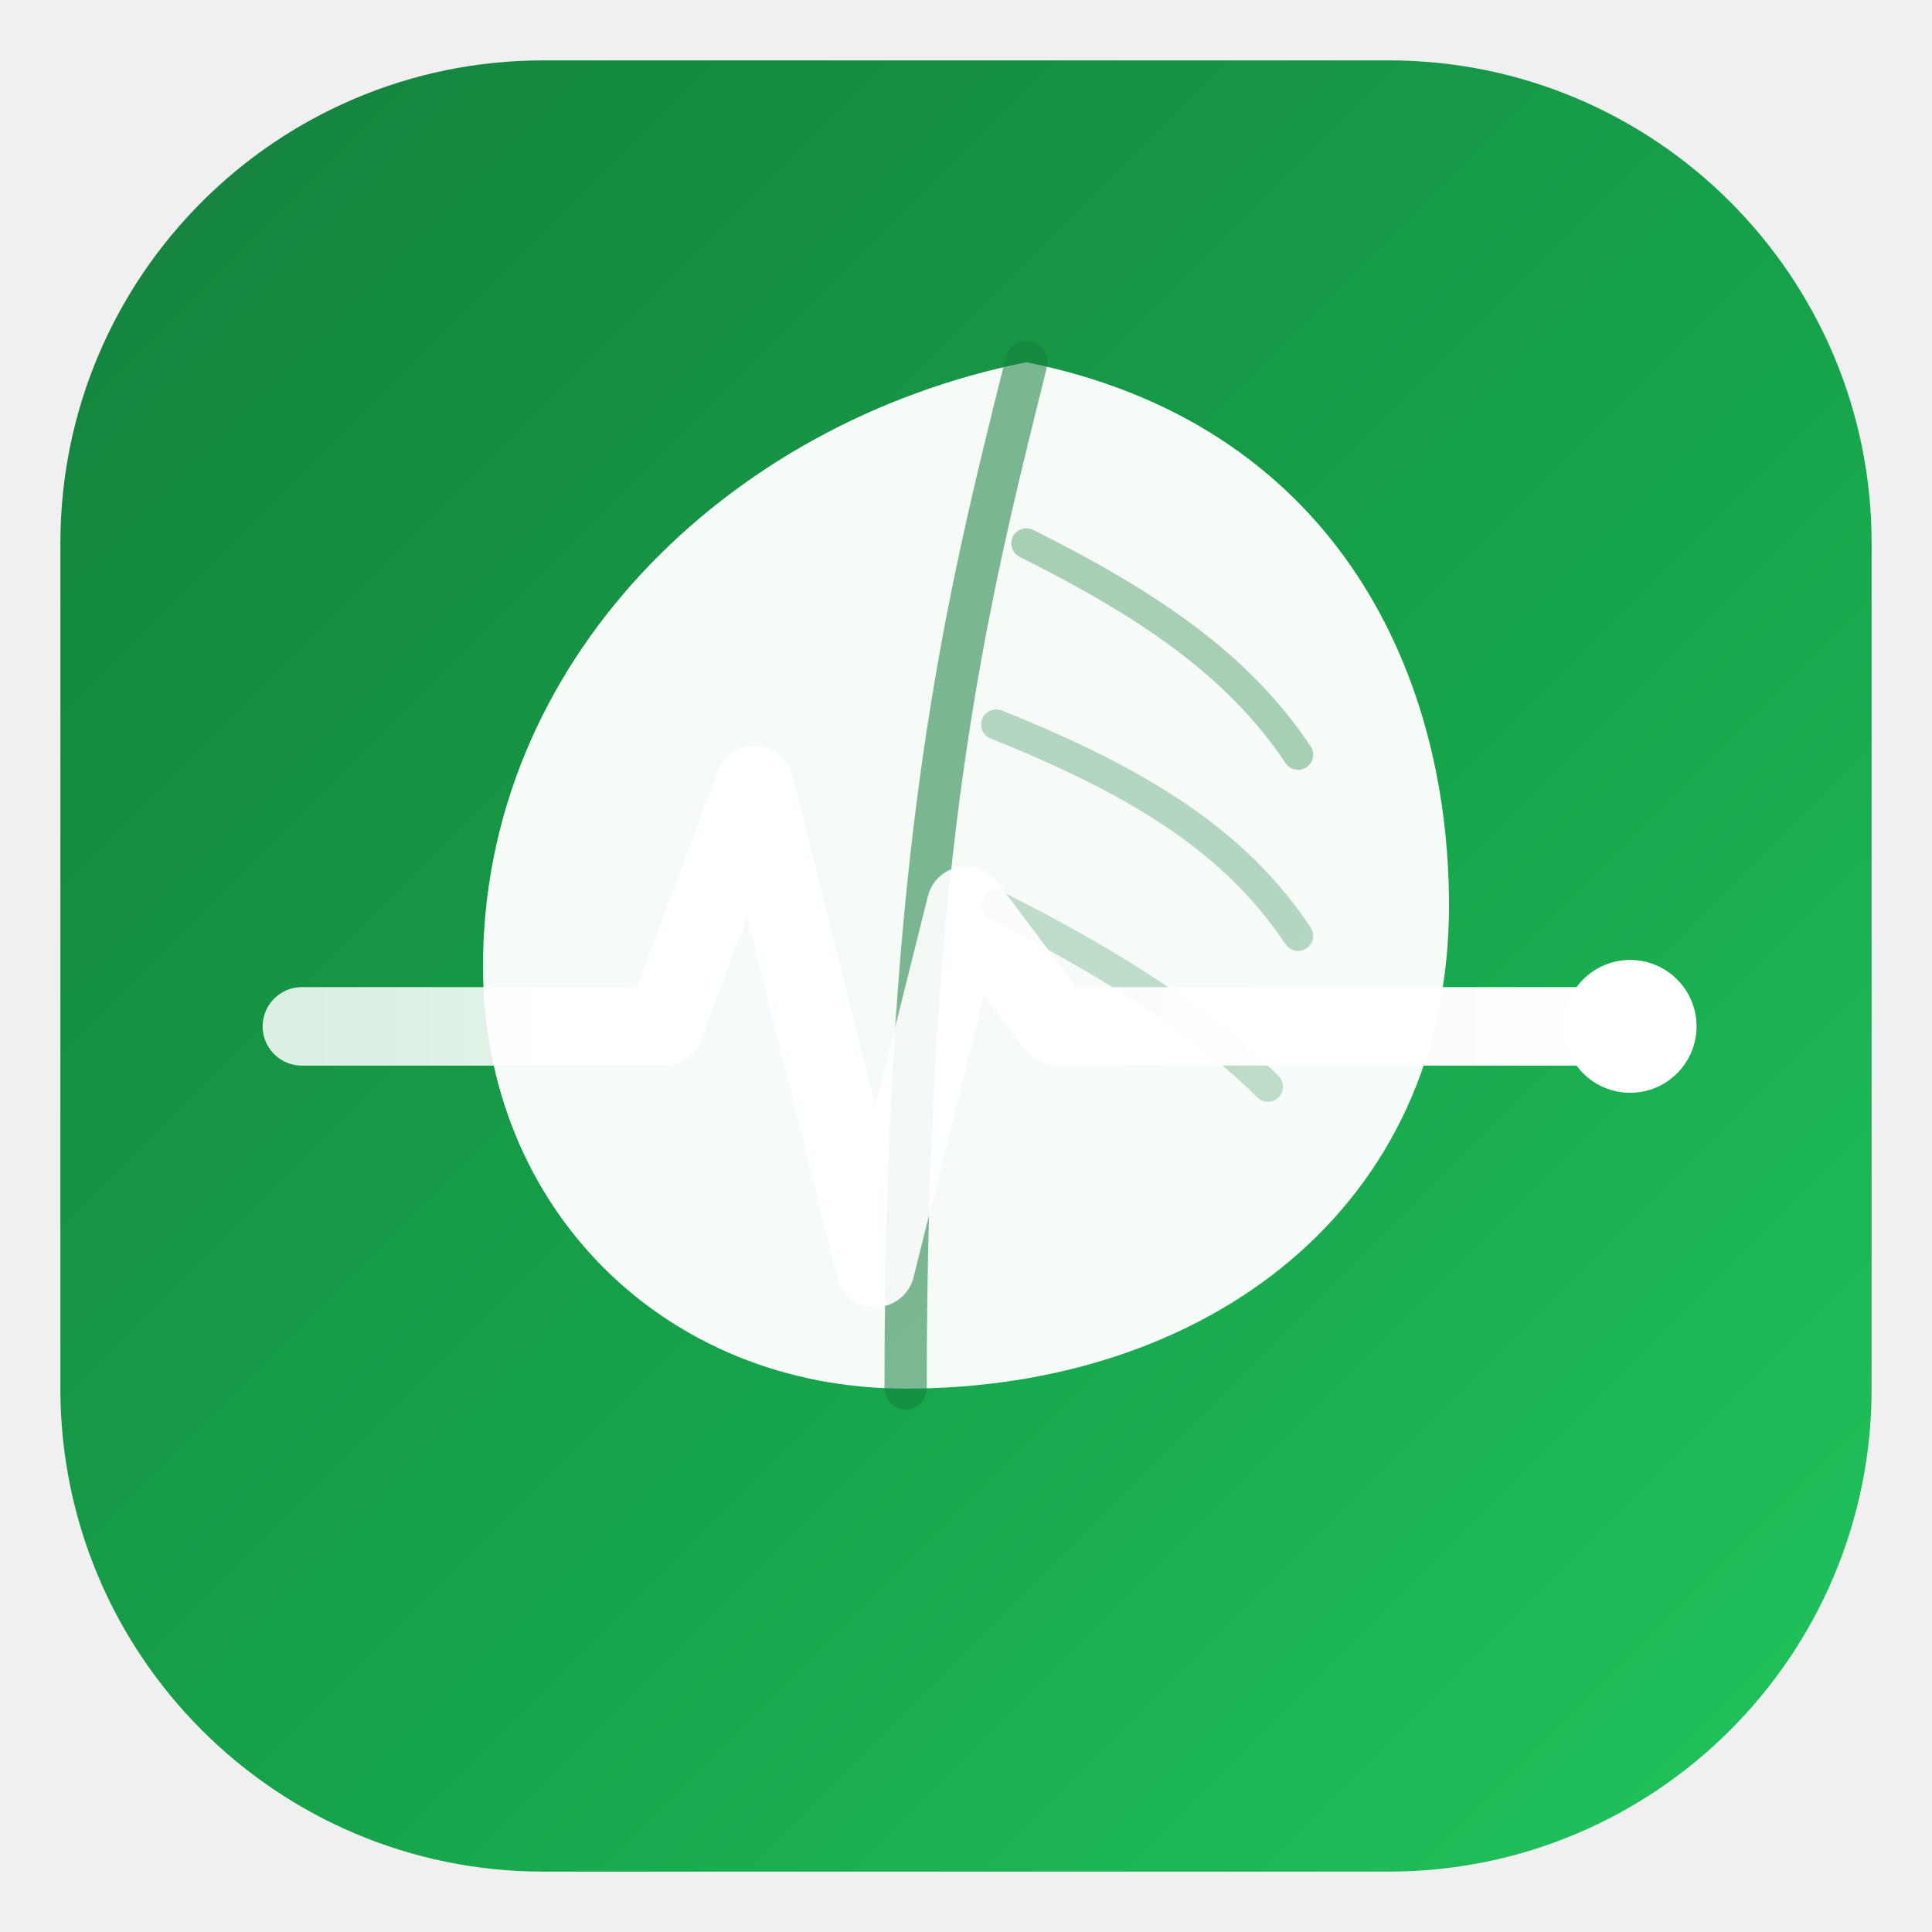
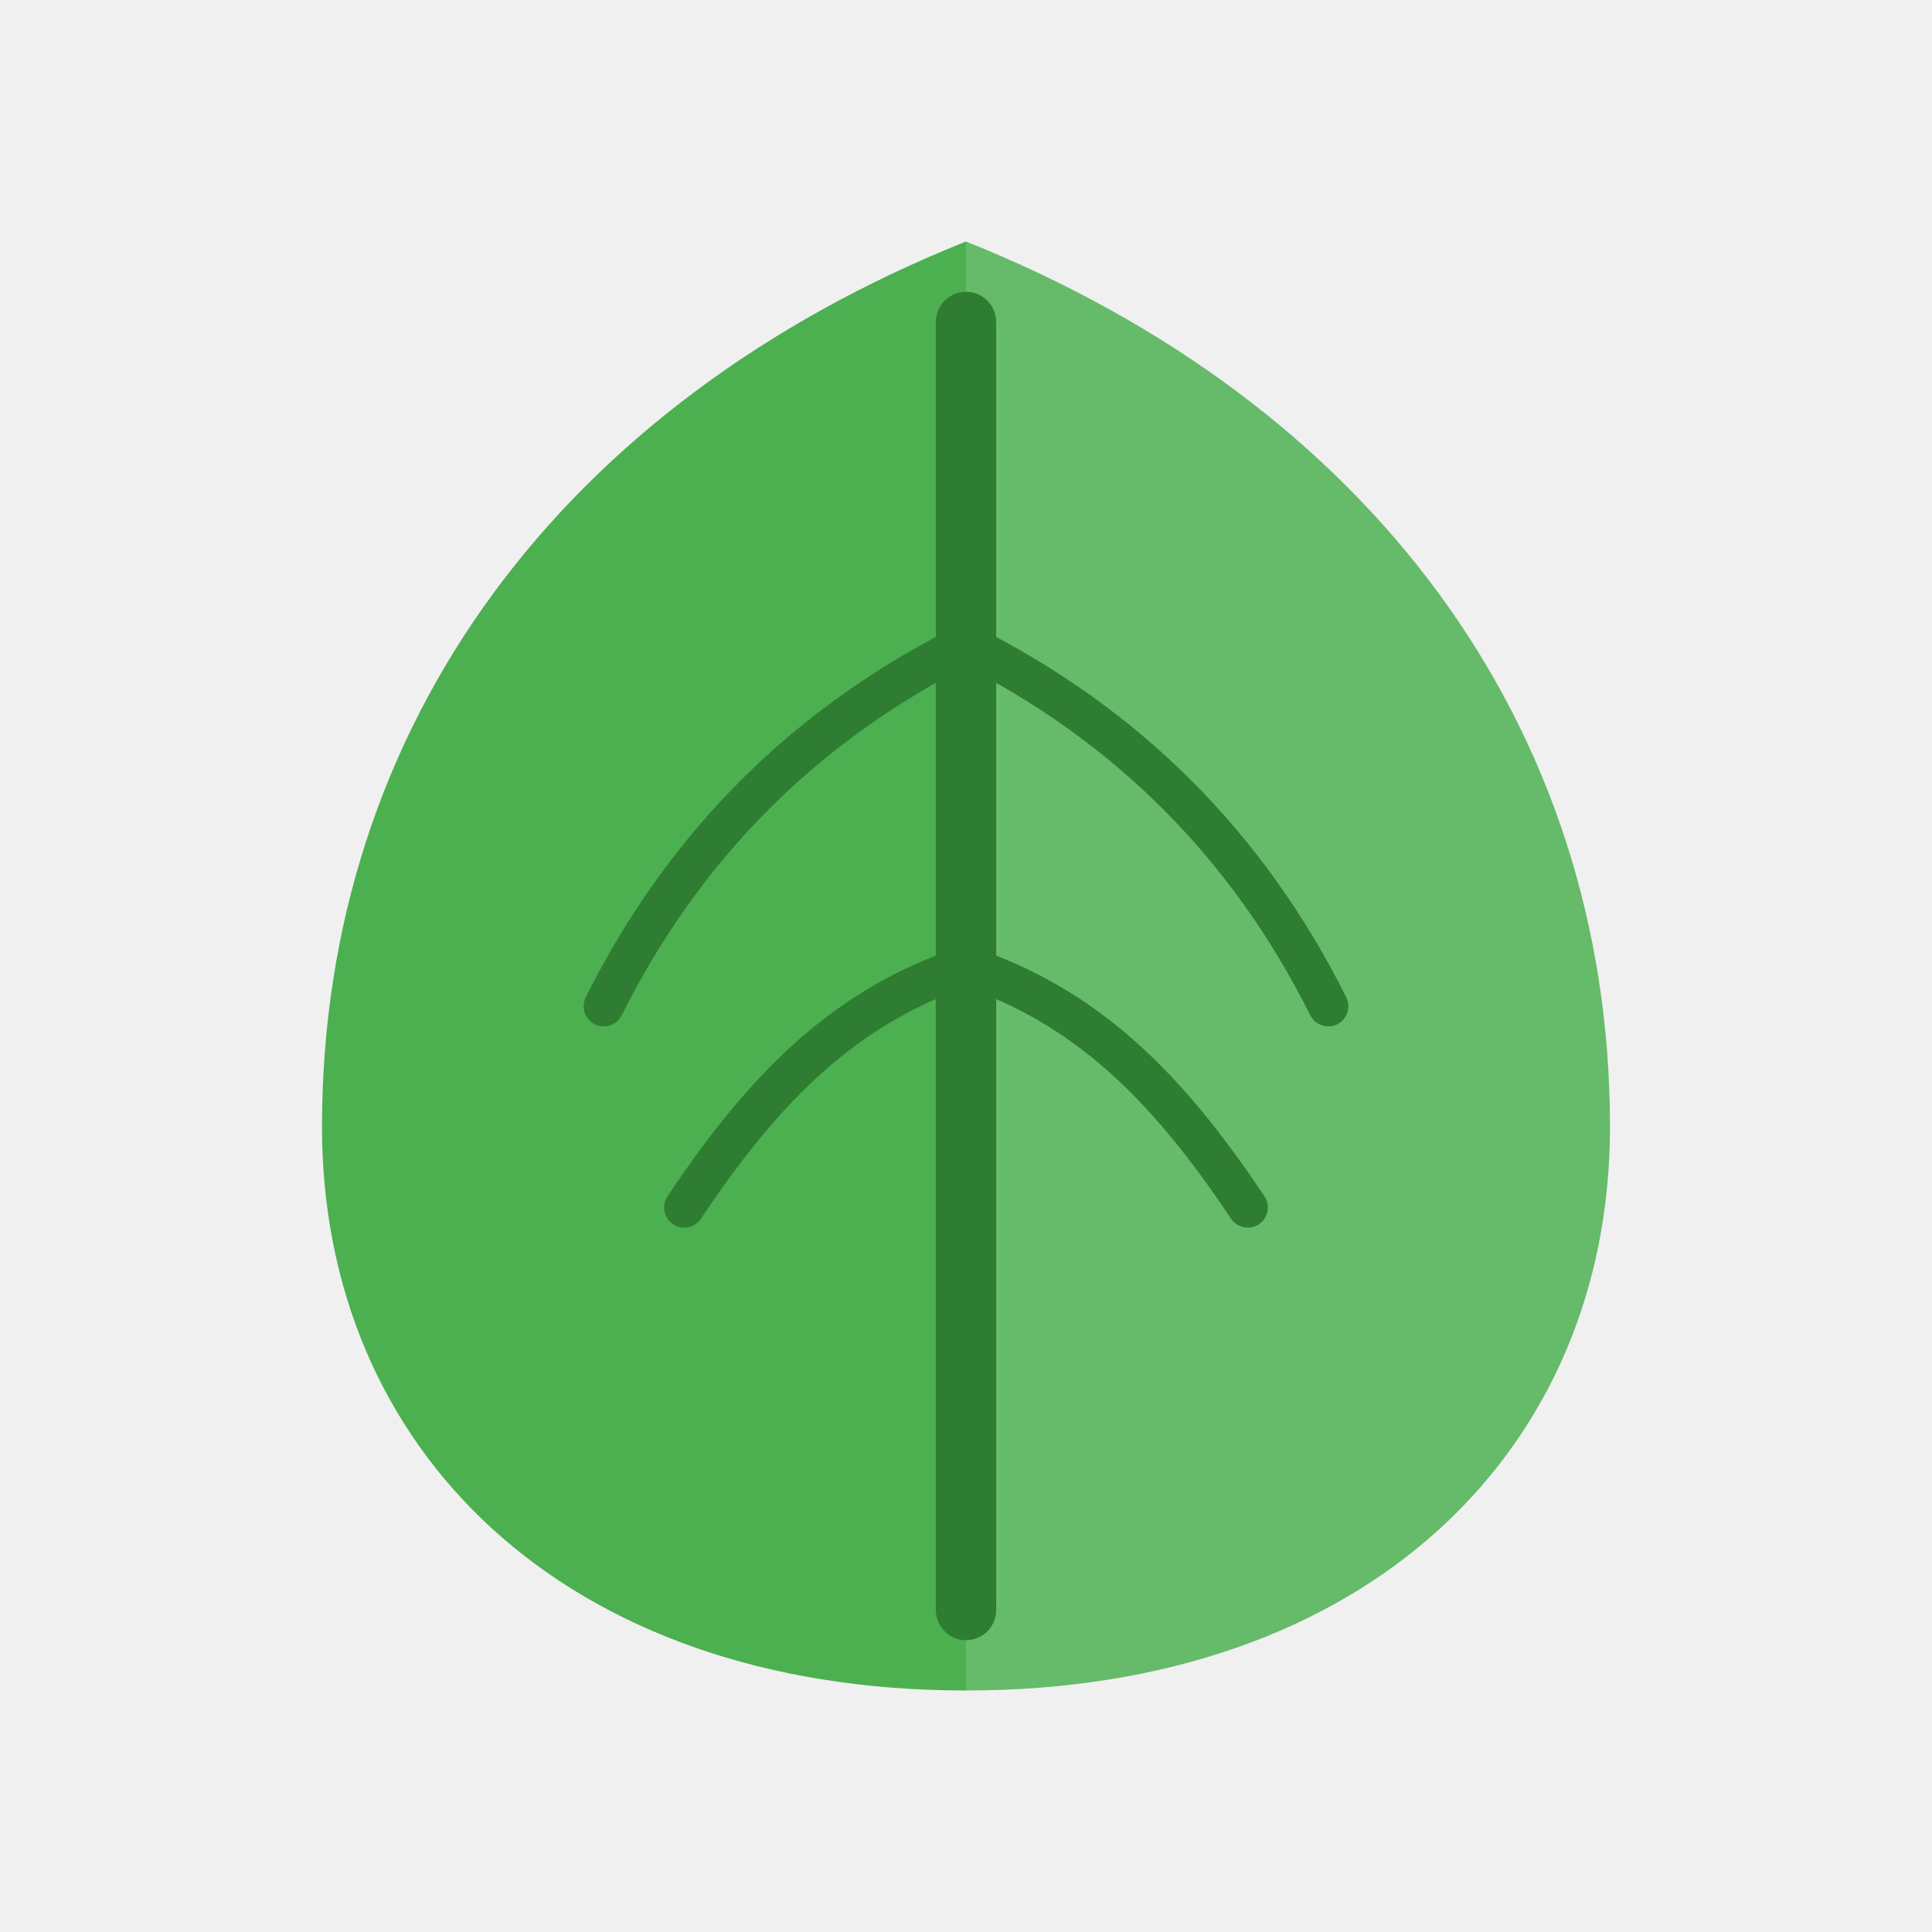
- <svg xmlns="http://www.w3.org/2000/svg" viewBox="0 0 64 64" fill="none" role="img" aria-label="The Dietitian's Clinic icon">
-   <defs>
-     <linearGradient id="tdcIconMark" x1="0" y1="0" x2="1" y2="1">
-       <stop offset="0%" stop-color="#15803D" />
-       <stop offset="55%" stop-color="#16A34A" />
-       <stop offset="100%" stop-color="#22C55E" />
-     </linearGradient>
-     <linearGradient id="tdcIconPulse" x1="0" y1="0" x2="1" y2="0">
-       <stop offset="0%" stop-color="#FFFFFF" stop-opacity="0.85" />
-       <stop offset="100%" stop-color="#FFFFFF" />
-     </linearGradient>
-   </defs>
-   <rect x="2" y="2" width="60" height="60" rx="16" fill="url(#tdcIconMark)" />
-   <path d="M34 12 C44 14 48 22 48 30 C48 40 40 46 30 46 C22 46 16 40 16 32 C16 22 24 14 34 12 Z" fill="#FFFFFF" fill-opacity="0.96" />
-   <path d="M34 12 C32 20 30 28 30 46" stroke="#15803D" stroke-opacity="0.55" stroke-width="1.4" stroke-linecap="round" fill="none" />
-   <path d="M34 18 C38 20 41 22 43 25" stroke="#15803D" stroke-opacity="0.35" stroke-width="1" stroke-linecap="round" fill="none" />
-   <path d="M33 24 C38 26 41 28 43 31" stroke="#15803D" stroke-opacity="0.3" stroke-width="1" stroke-linecap="round" fill="none" />
-   <path d="M33 30 C37 32 40 34 42 36" stroke="#15803D" stroke-opacity="0.25" stroke-width="1" stroke-linecap="round" fill="none" />
-   <path d="M10 34 L22 34 L25 26 L29 42 L32 30 L35 34 L54 34" stroke="url(#tdcIconPulse)" stroke-width="2.6" stroke-linecap="round" stroke-linejoin="round" fill="none" />
-   <circle cx="54" cy="34" r="2.2" fill="#FFFFFF" />
+ <svg xmlns="http://www.w3.org/2000/svg" viewBox="0 0 48 48" fill="none">
+   <path d="M24 6C14 10 8 18 8 28c0 8 6 14 16 14 0-8 0-18 0-26 0-4 0-8 0-10z" fill="#4caf50" />
+   <path d="M24 6c10 4 16 12 16 22 0 8-6 14-16 14 0-8 0-18 0-26 0-4 0-8 0-10z" fill="#66bb6a" />
+   <path d="M24 8v32" stroke="#2e7d32" stroke-width="1.5" stroke-linecap="round" />
+   <path d="M24 16c-4 2-7 5-9 9" stroke="#2e7d32" stroke-width="1" stroke-linecap="round" fill="none" />
+   <path d="M24 16c4 2 7 5 9 9" stroke="#2e7d32" stroke-width="1" stroke-linecap="round" fill="none" />
+   <path d="M24 24c-3 1-5 3-7 6" stroke="#2e7d32" stroke-width="1" stroke-linecap="round" fill="none" />
+   <path d="M24 24c3 1 5 3 7 6" stroke="#2e7d32" stroke-width="1" stroke-linecap="round" fill="none" />
</svg>
